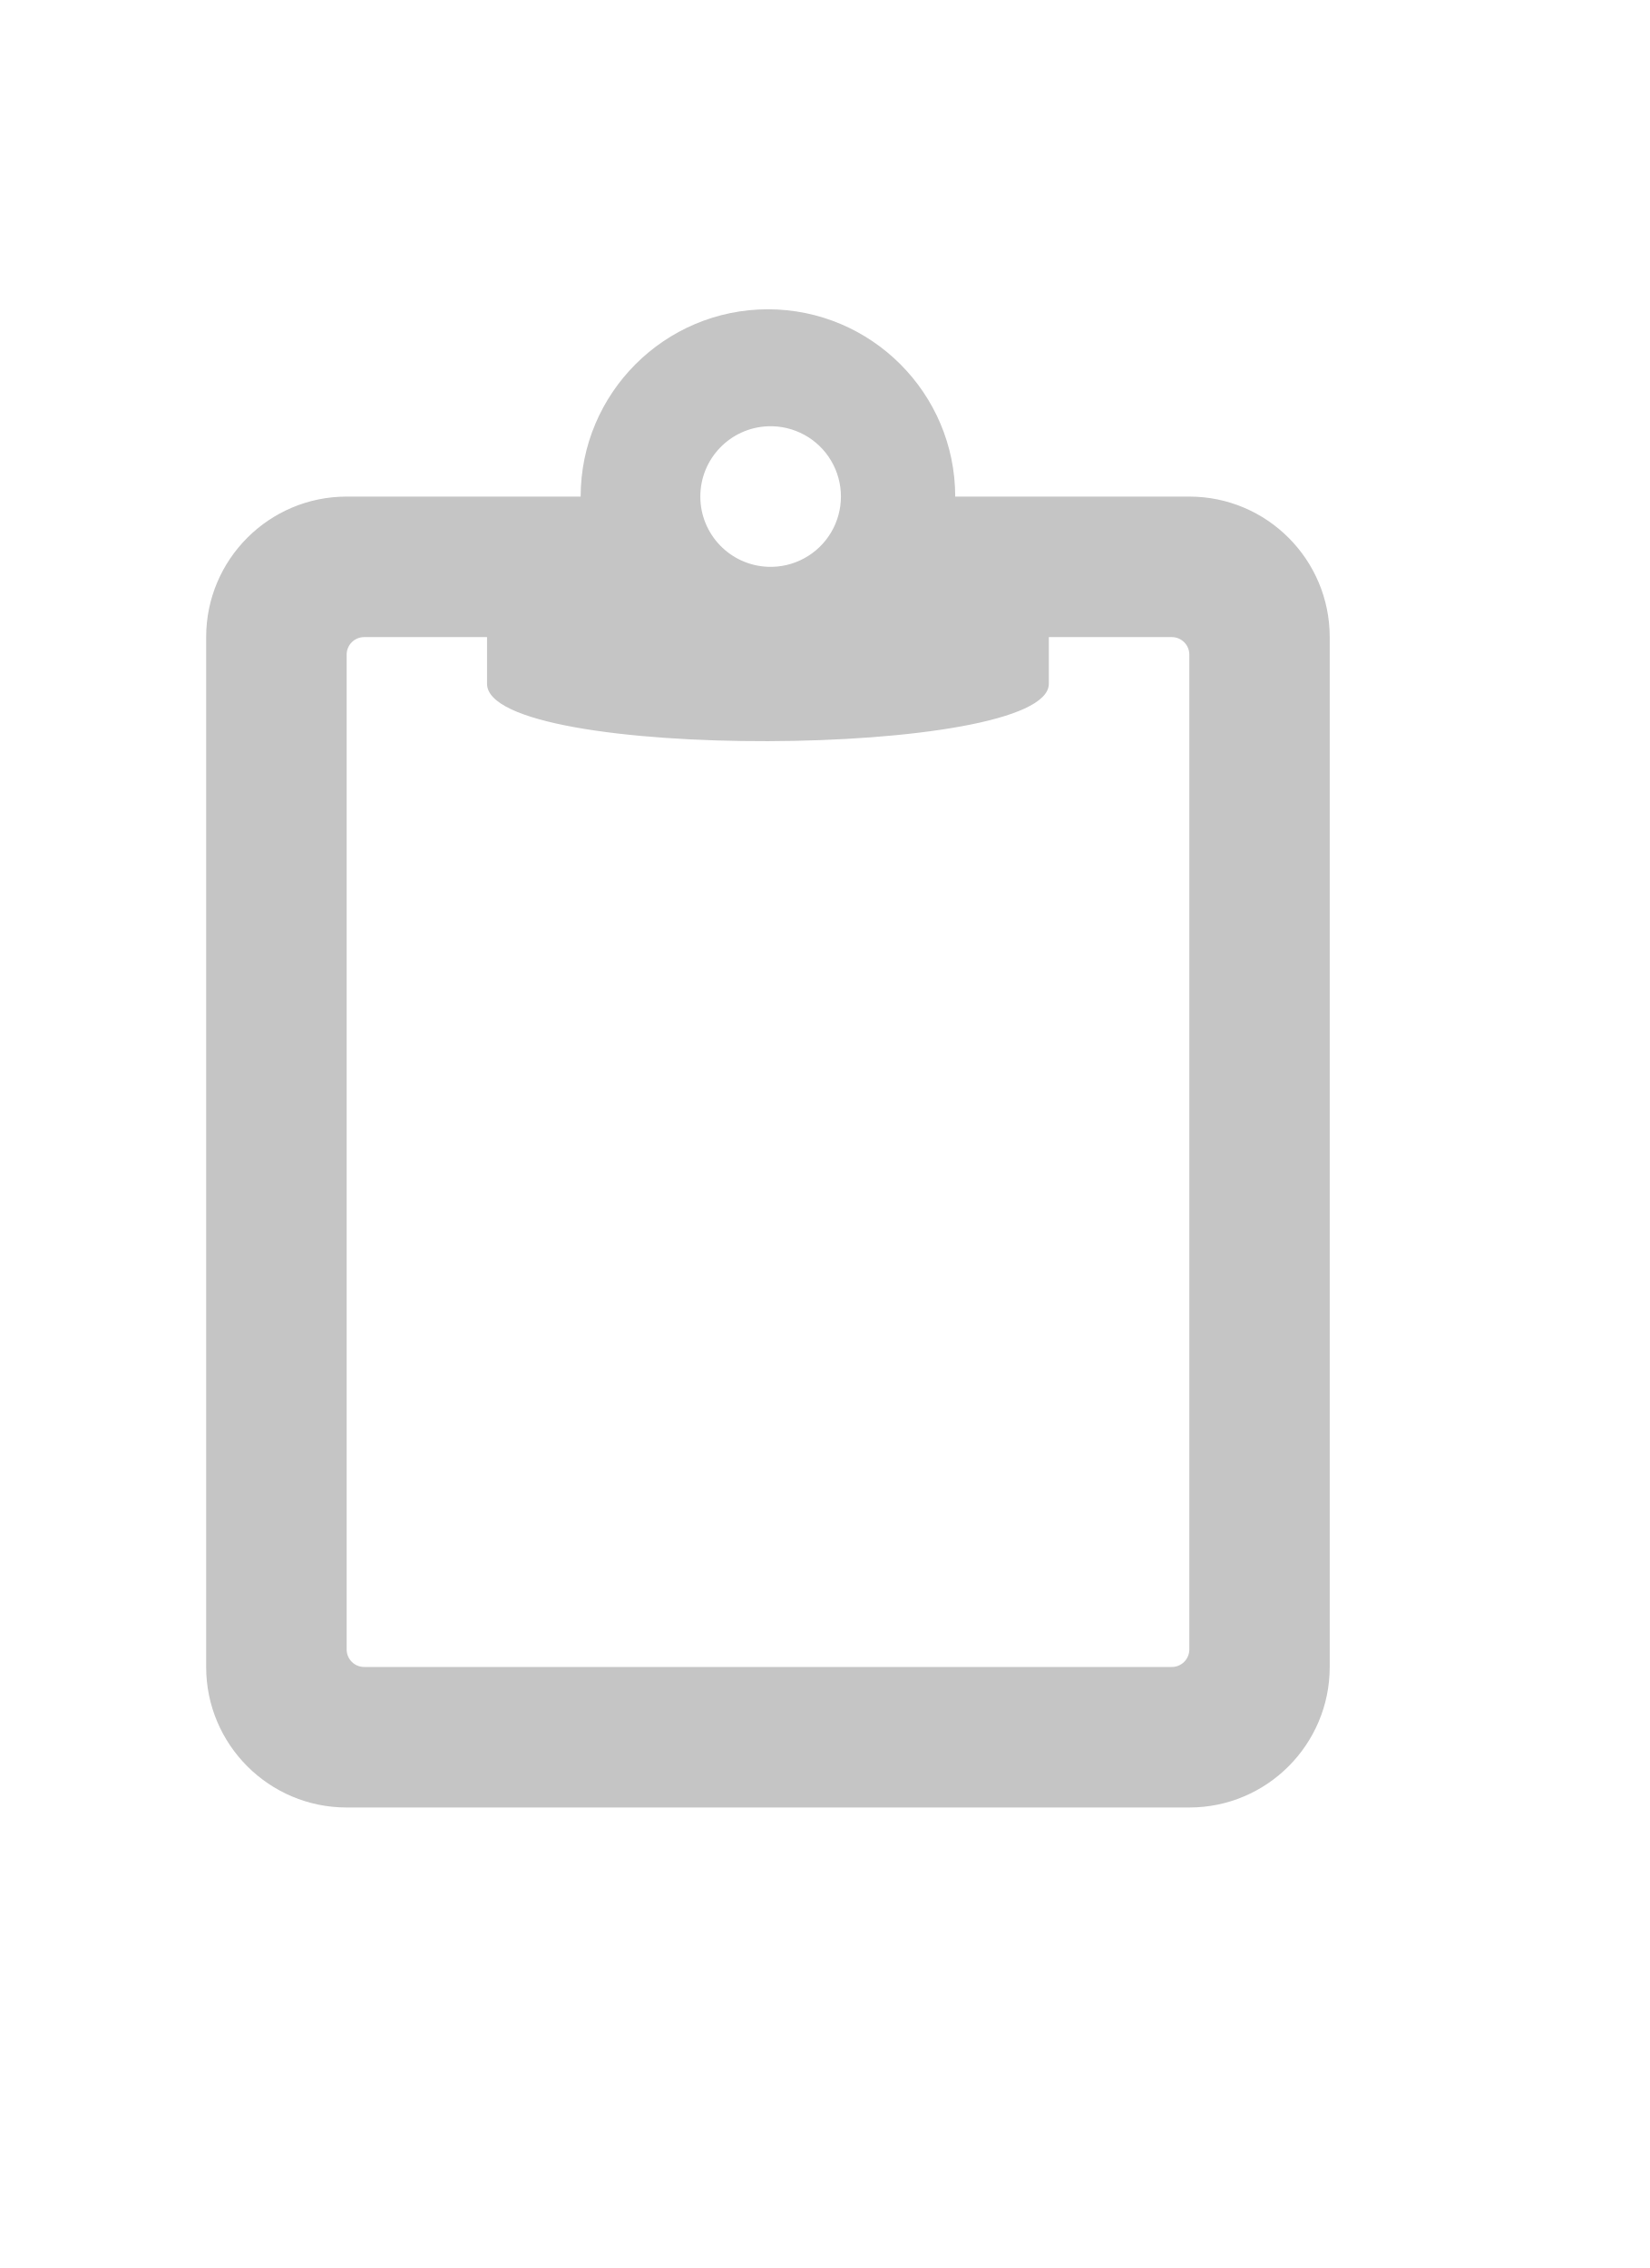
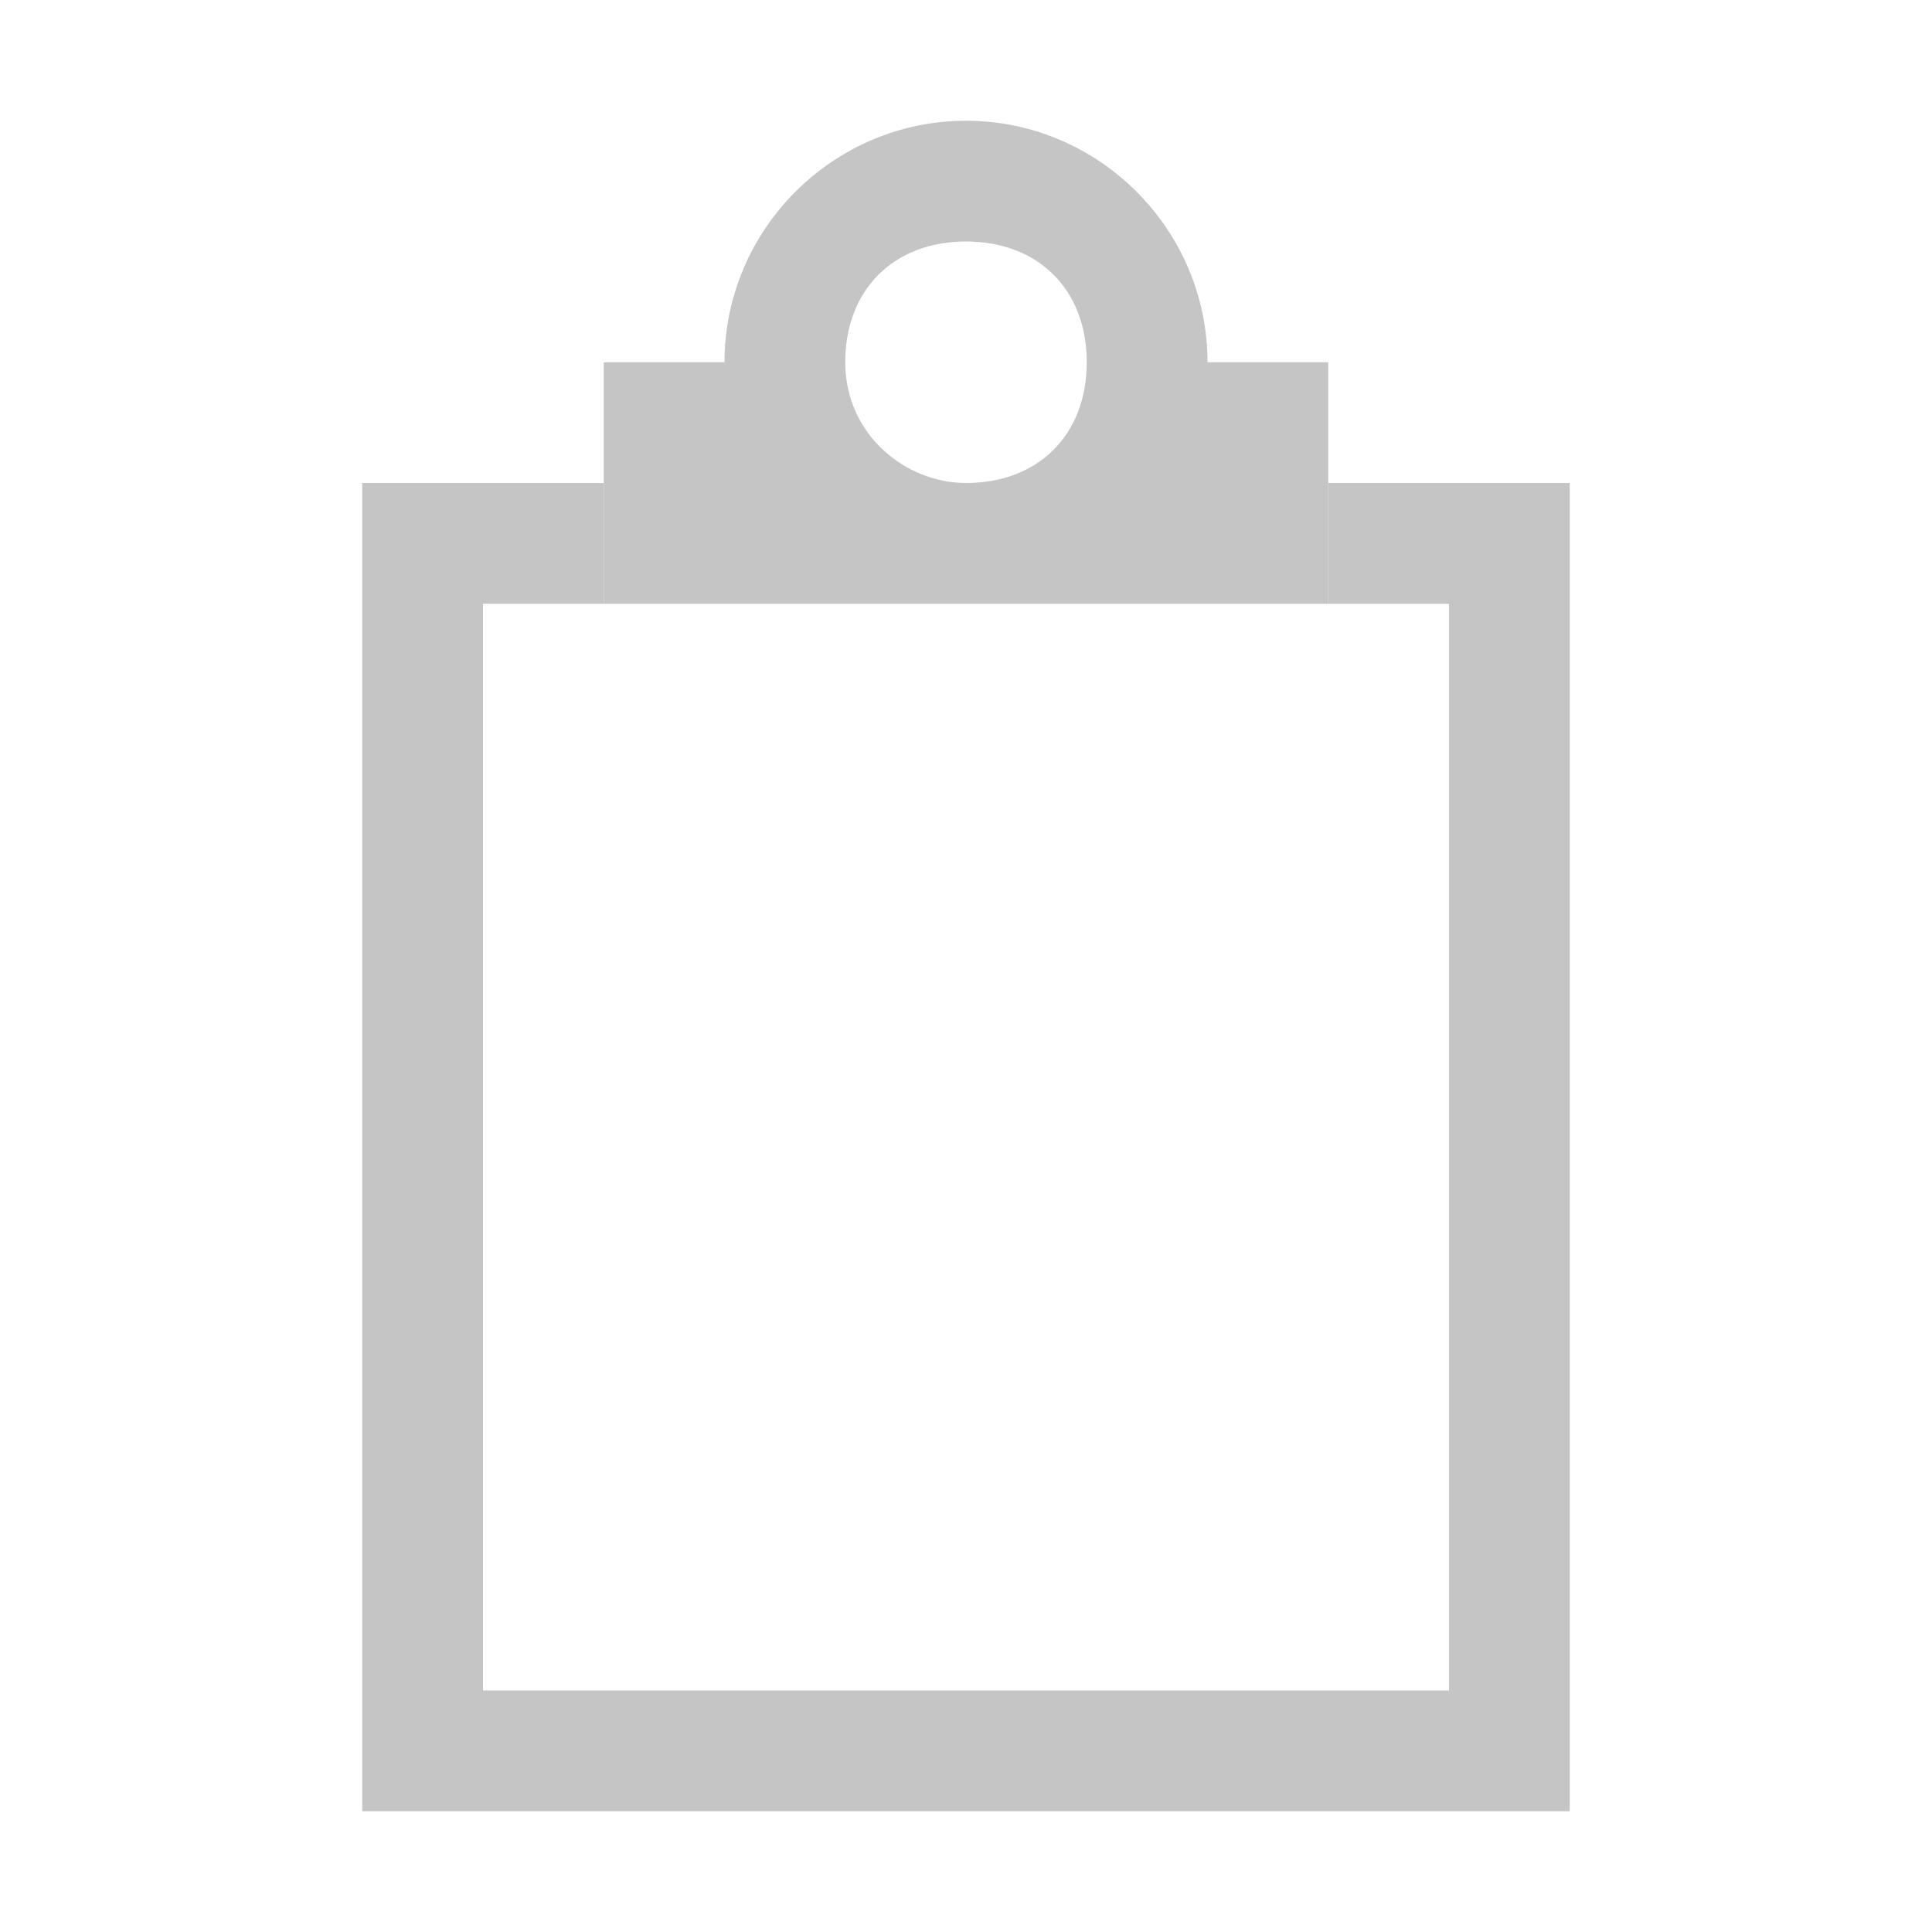
- <svg xmlns="http://www.w3.org/2000/svg" viewBox="0 0 16 22">
-   <path fill="#C5C5C5" d="M11.538 4.817H9.267A1.819 1.819 0 0 0 7.45 3a1.819 1.819 0 0 0-1.817 1.817h-2.27C2.61 4.817 2 5.428 2 6.18v9.99c0 .752.61 1.363 1.363 1.363h8.175c.752 0 1.362-.611 1.362-1.363V6.18c0-.752-.61-1.363-1.362-1.363zm-.172 11.353H3.534a.17.17 0 0 1-.171-.169V6.349a.17.17 0 0 1 .171-.169h1.191v.453c0 .757 5.45.727 5.45 0V6.18h1.191a.17.17 0 0 1 .172.169v9.652a.17.17 0 0 1-.172.169zM7.45 4.135a.682.682 0 1 1 0 1.363.682.682 0 0 1 0-1.363" />
+ <svg xmlns="http://www.w3.org/2000/svg" width="16" height="16" viewBox="0 0 16 16" fill="none">
+   <path d="M10 3C10 1.9 9.1 1 8 1C6.9 1 6 1.9 6 3H5V5H11V3H10ZM8 4C7.5 4 7 3.6 7 3C7 2.4 7.4 2 8 2C8.6 2 9 2.4 9 3C9 3.6 8.6 4 8 4Z" fill="#C5C5C5" />
+   <path d="M13 4V15H3V4H5V5H4V14H12V5H11V4H13Z" fill="#C5C5C5" />
</svg>
